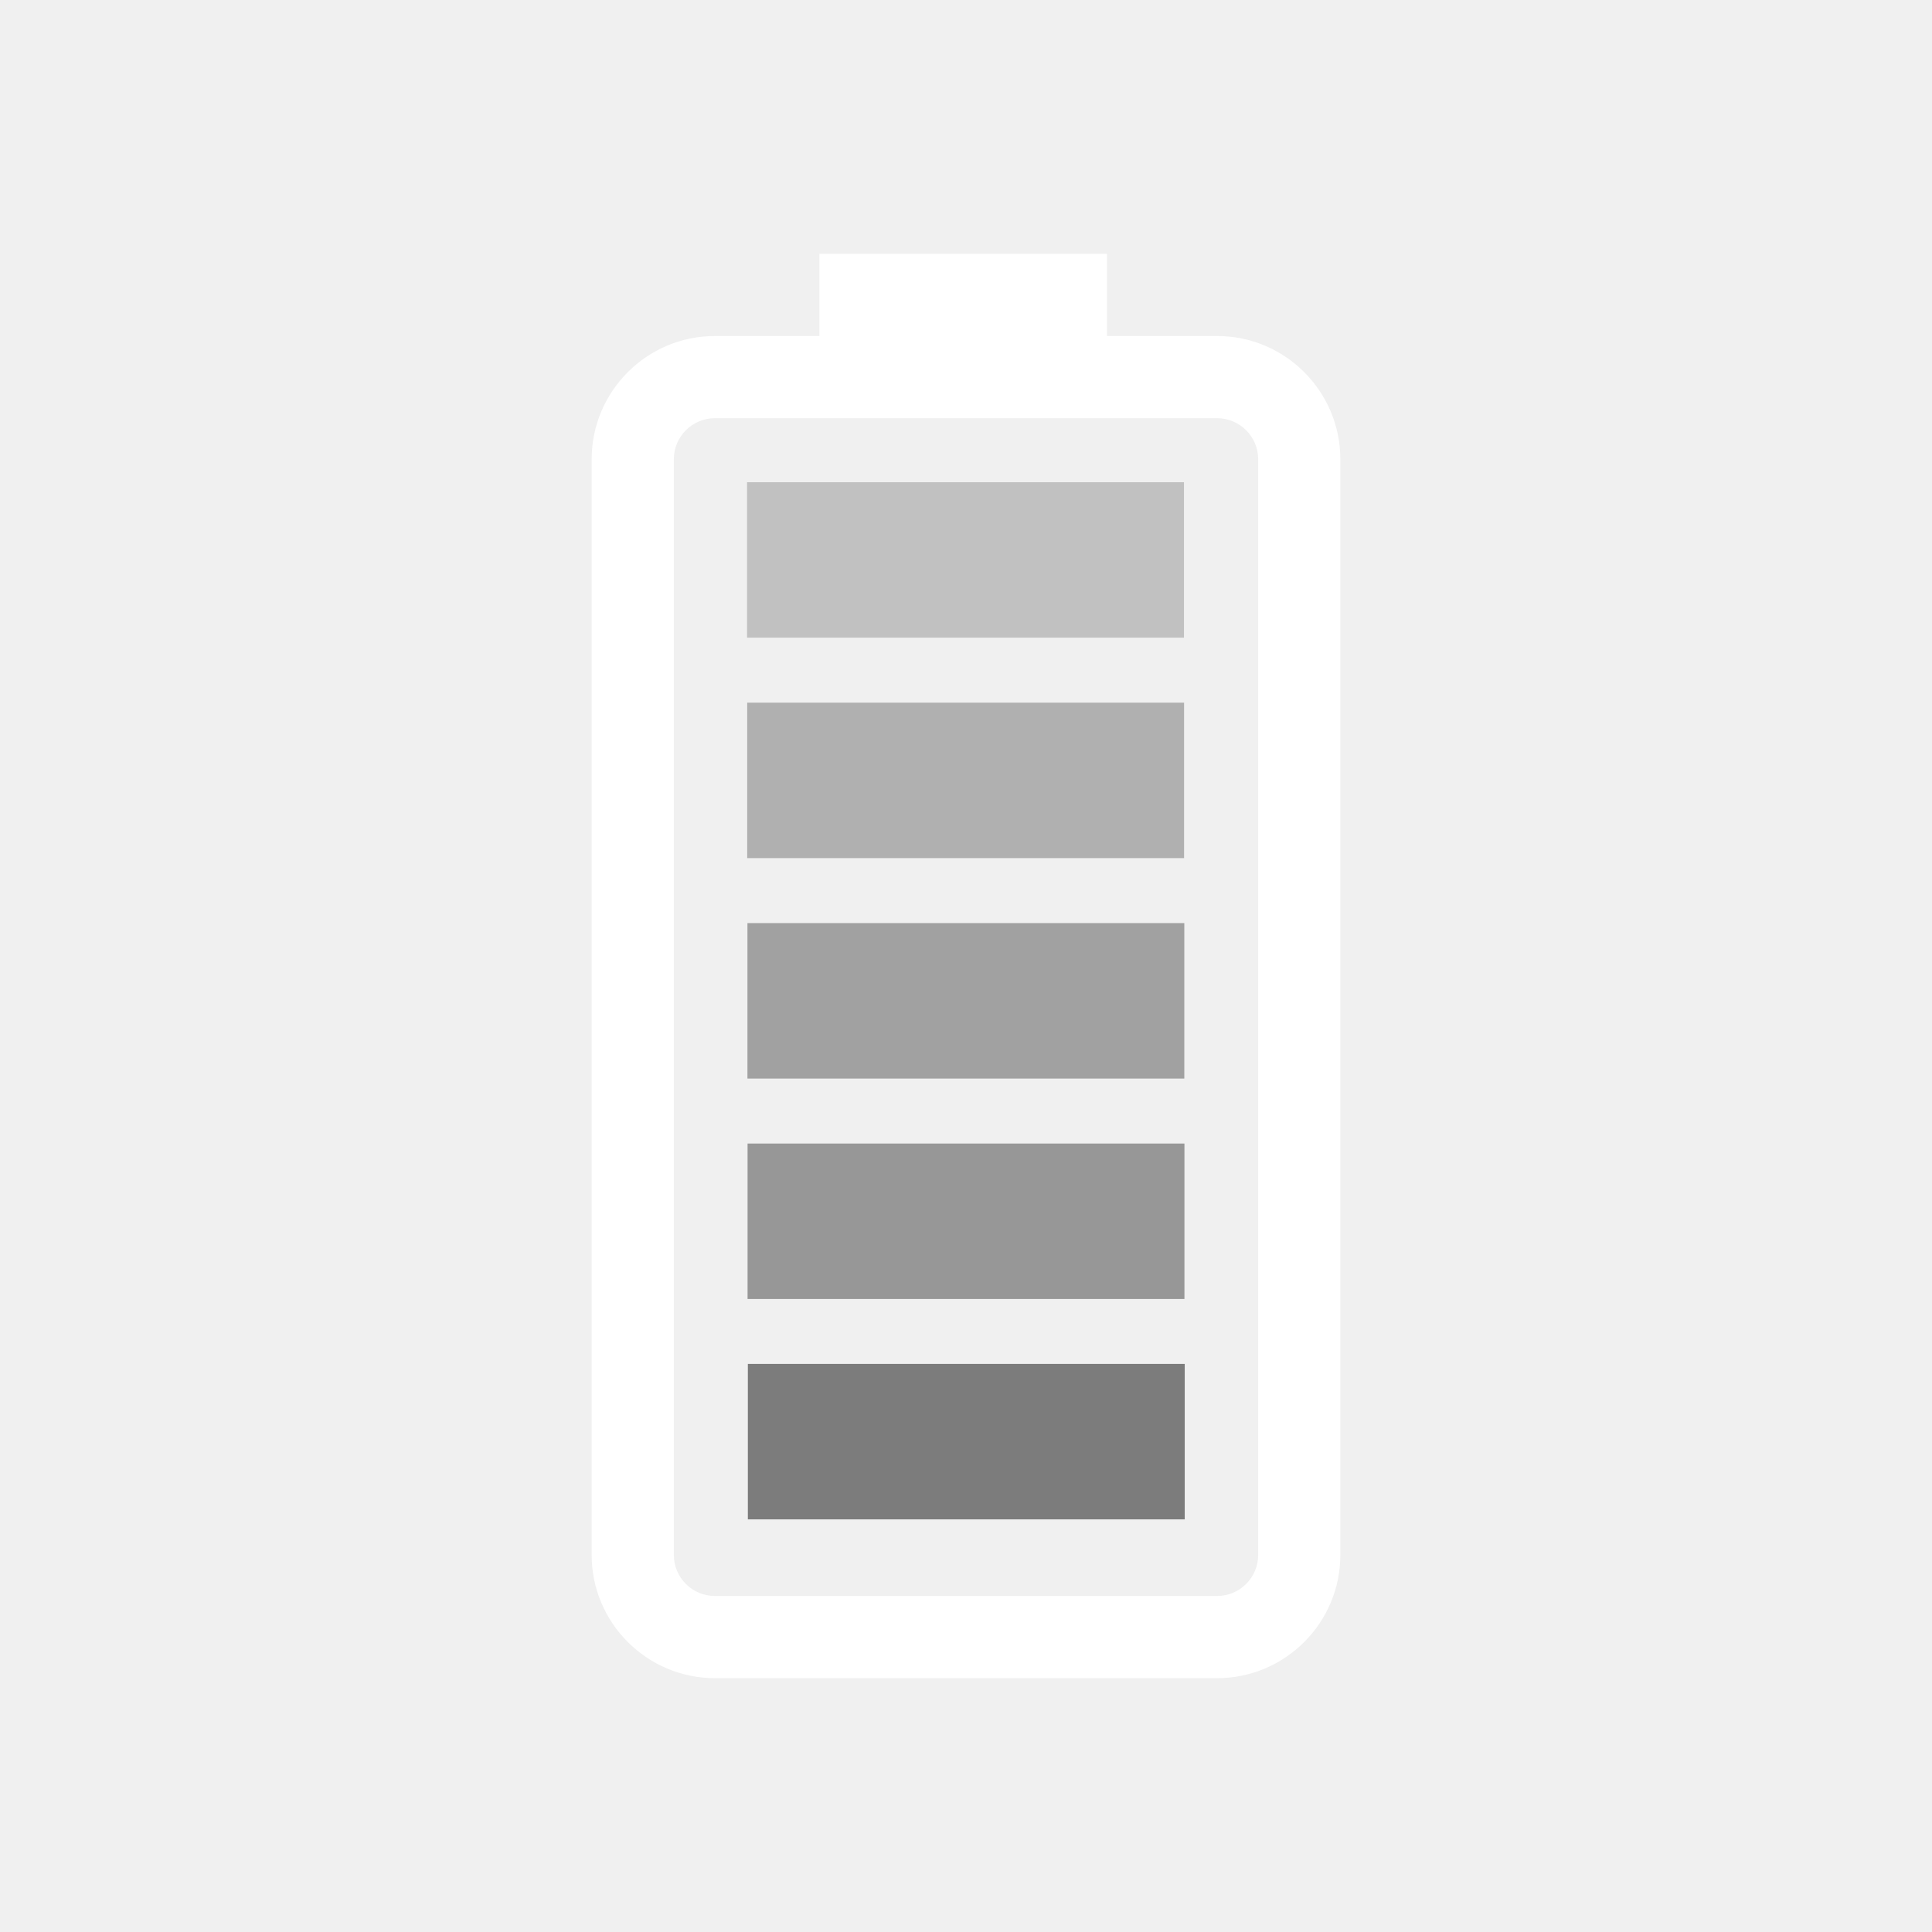
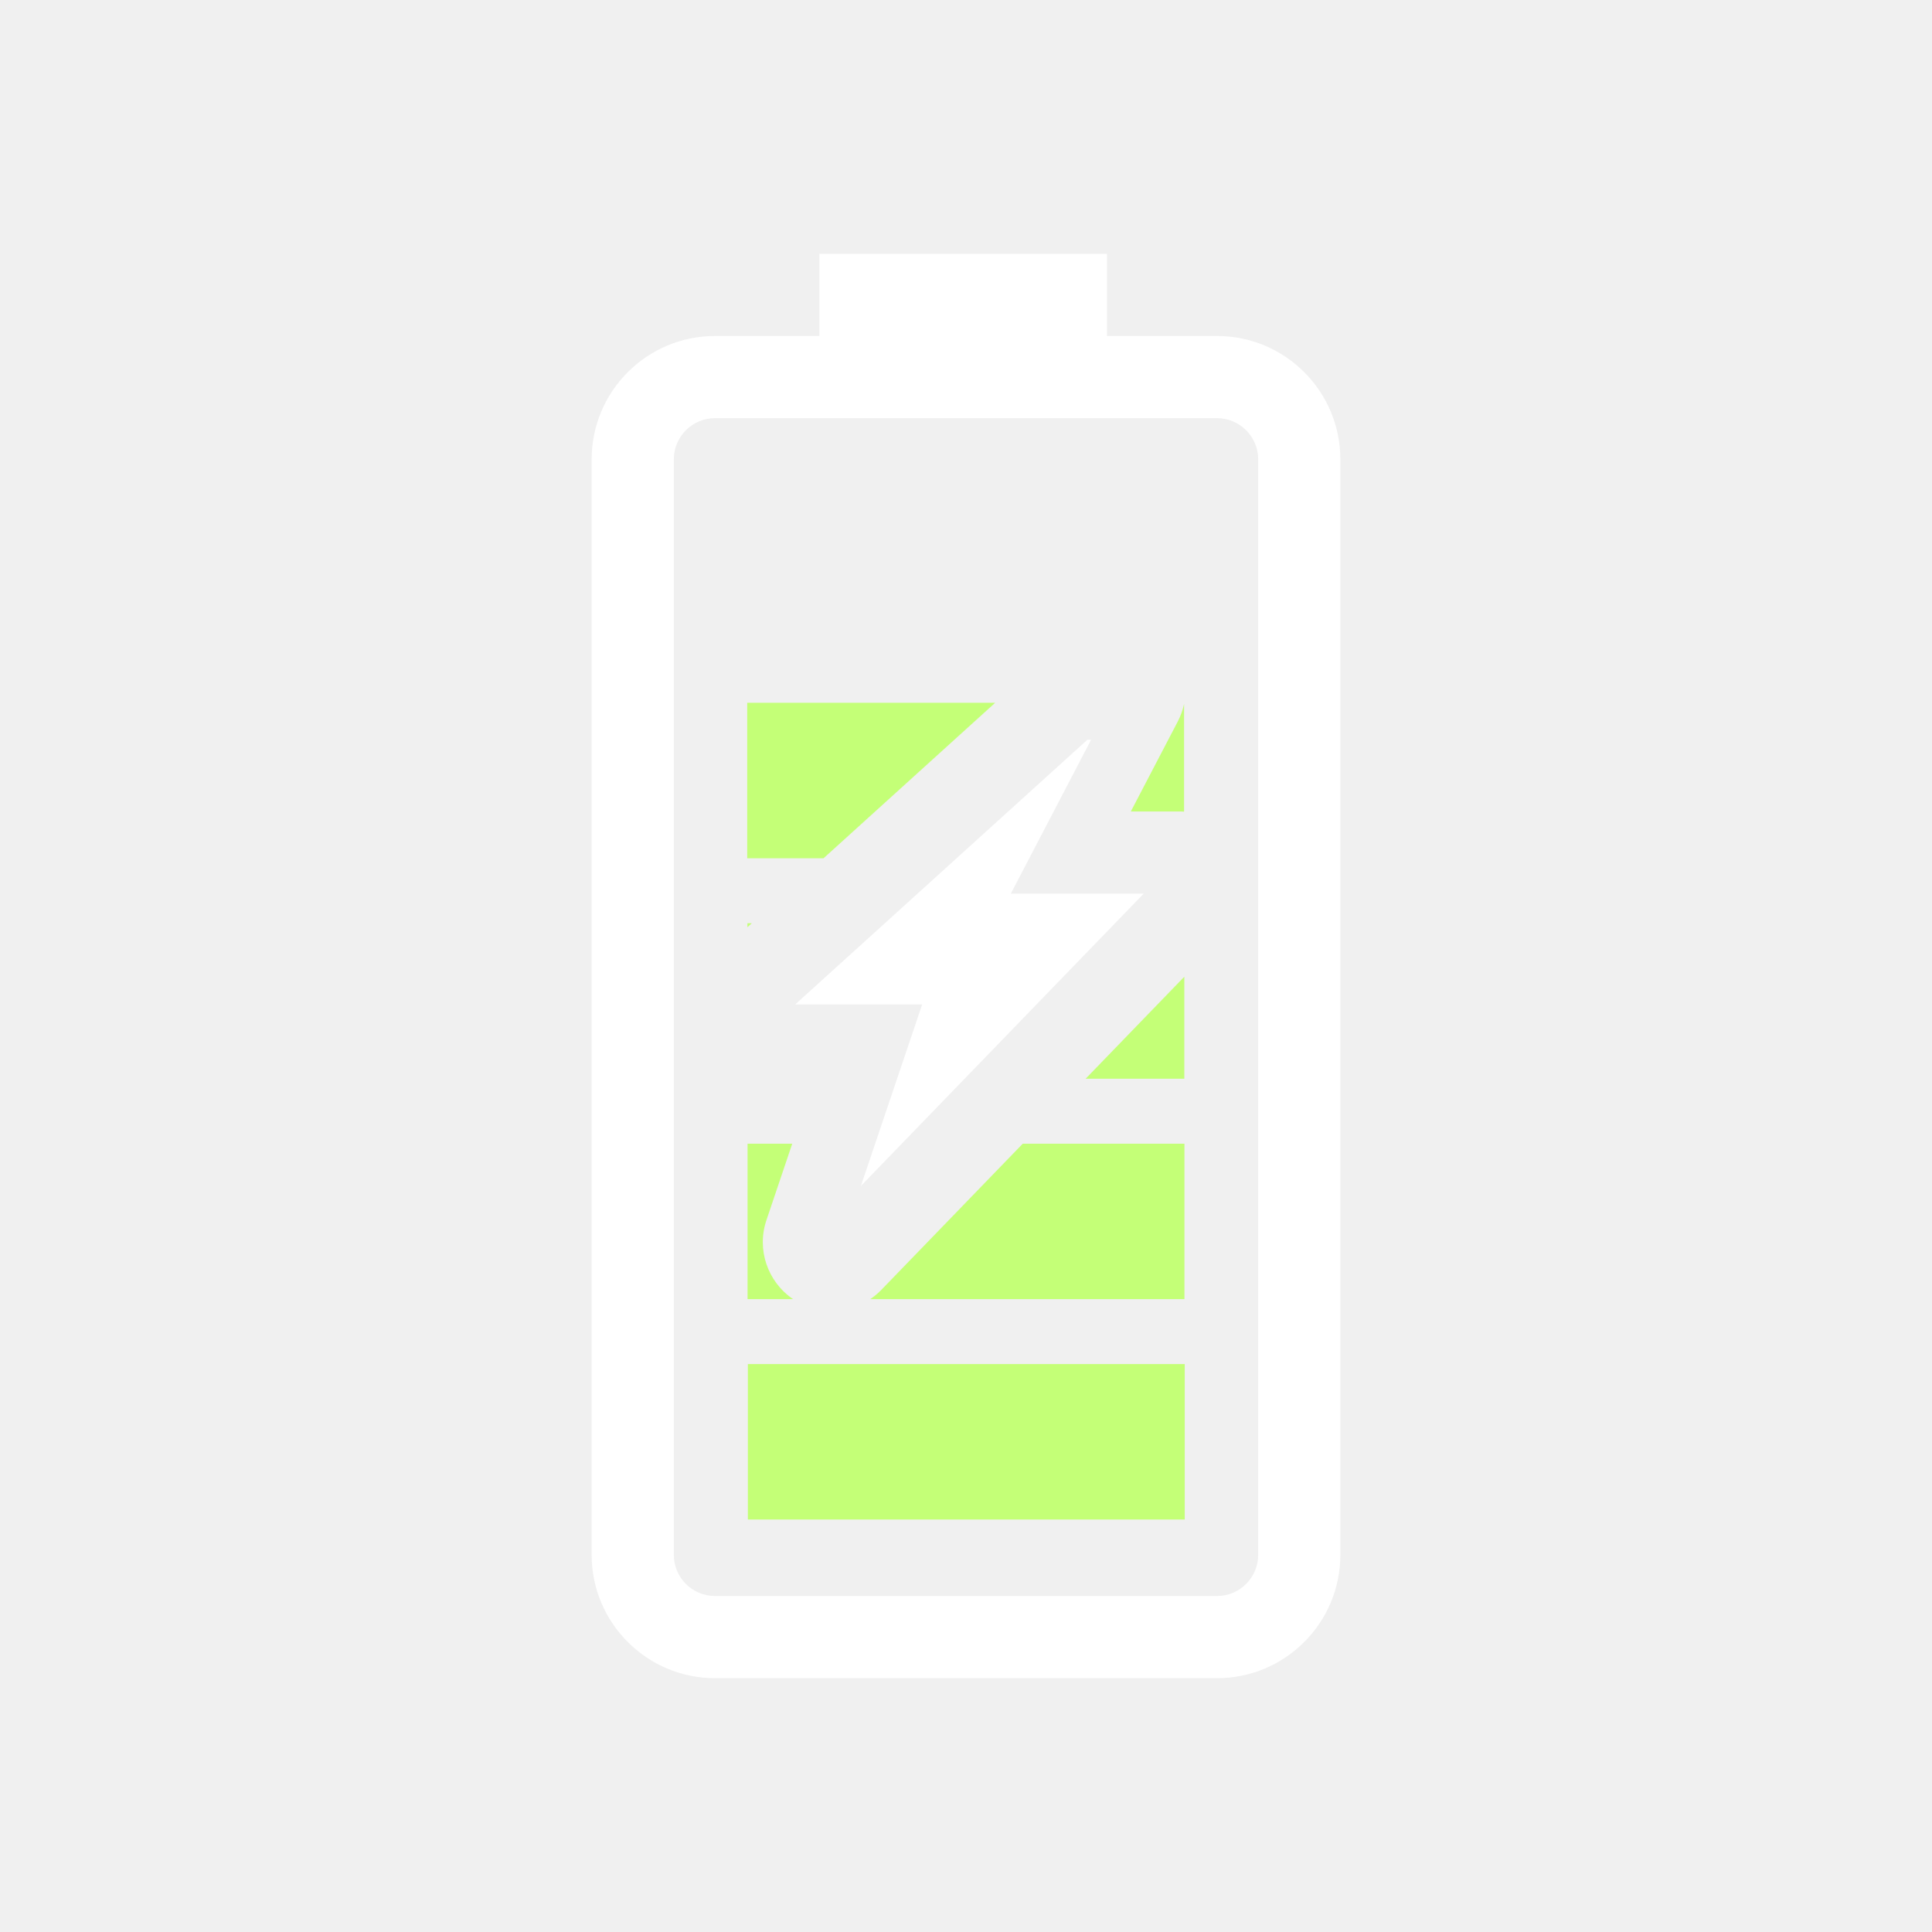
<svg xmlns="http://www.w3.org/2000/svg" version="1.1" id="Layer_1" x="0px" y="0px" viewBox="0 0 512 512" style="enable-background:new 0 0 512 512;" xml:space="preserve">
  <defs id="defs9">
-     <rect x="196.277" y="214.356" width="97.493" height="120.091" id="rect902" />
-   </defs>
+ 	
+ </defs>
  <style type="text/css" id="style2">
	.st0{fill:#333333;}
</style>
  <path d="M 322.539,89.046 H 293.36 V 67.269 h -76.216 v 21.777 h -27.686 c -18.014,0 -32.663,14.654 -32.663,32.666 v 290.356 c 0,18.008 14.654,32.664 32.663,32.664 h 133.081 c 18.019,0 32.666,-14.656 32.666,-32.664 V 121.71 c 0,-18.011 -14.646,-32.665 -32.666,-32.665 z m 10.893,323.024 c 0,6.001 -4.886,10.886 -10.893,10.886 H 189.458 c -6.001,0 -10.886,-4.876 -10.886,-10.886 V 121.71 c 0,-6.001 4.886,-10.889 10.886,-10.889 h 133.081 c 6.006,0 10.893,4.887 10.893,10.889 z" id="path2" style="fill:#ffffff;fill-opacity:1;stroke-width:0.8" />
-   <path d="M 313.965,402.649 H 198.19 v -41.198 h 115.775 z" style="fill:#7c7c7c;fill-opacity:1;stroke-width:0.698" id="path903" />
-   <path d="m 313.888,344.248 h -115.775 v -41.198 h 115.775 z" style="fill:#979797;fill-opacity:1;stroke-width:0.698" id="path903-3" />
-   <path d="m 313.856,285.828 h -115.775 v -41.198 h 115.775 z" style="fill:#a1a1a1;fill-opacity:1;stroke-width:0.698" id="path903-3-2" />
-   <path d="m 313.792,227.408 h -115.775 v -41.198 h 115.775 z" style="fill:#b0b0b0;fill-opacity:1;stroke-width:0.698" id="path903-3-9" />
-   <path d="M 313.76,168.988 H 197.984 V 127.79 h 115.775 z" style="fill:#c1c1c1;fill-opacity:1;stroke-width:0.698" id="path903-3-2-1" />
+   <path d="M 313.965,402.689 H 198.19 V 361.492 h 115.775 z" style="fill:#c4ff77;fill-opacity:1;stroke-width:0.698" id="path903" />
+   <path id="path903-3" style="fill:#c4ff77;fill-opacity:1;stroke-width:0.698" d="M 198.111 303.09 L 198.111 344.287 L 210.182 344.287 C 203.421 339.713 200.48 331.17 203.109 323.367 L 209.953 303.09 L 198.111 303.09 z M 271.041 303.09 L 233.504 341.885 C 232.616 342.801 231.645 343.594 230.621 344.287 L 313.889 344.287 L 313.889 303.09 L 271.041 303.09 z " />
+   <path id="path903-3-2" style="fill:#c4ff77;fill-opacity:1;stroke-width:0.698" d="M 198.08 244.67 L 198.08 245.721 L 199.238 244.67 L 198.08 244.67 z M 313.855 258.842 L 287.705 285.869 L 313.855 285.869 L 313.855 258.842 z " />
+   <path id="path903-3-9" style="fill:#c4ff77;fill-opacity:1;stroke-width:0.698" d="M 198.016 186.25 L 198.016 227.447 L 218.25 227.447 L 263.725 186.25 L 198.016 186.25 z M 313.791 186.557 C 313.454 188.134 312.9 189.707 312.1 191.242 L 299.676 215.055 L 313.184 215.055 C 313.393 215.055 313.585 215.093 313.791 215.1 L 313.791 186.557 z " />
+   <path style="fill:#ffffff;fill-opacity:1;stroke-width:0.422" d="m 303.09,236.828 h -35.215 l 21.274,-40.779 h -0.988 l -77.441,70.156 h 33.656 l -16.227,48.076 z" id="path1074" />
</svg>
